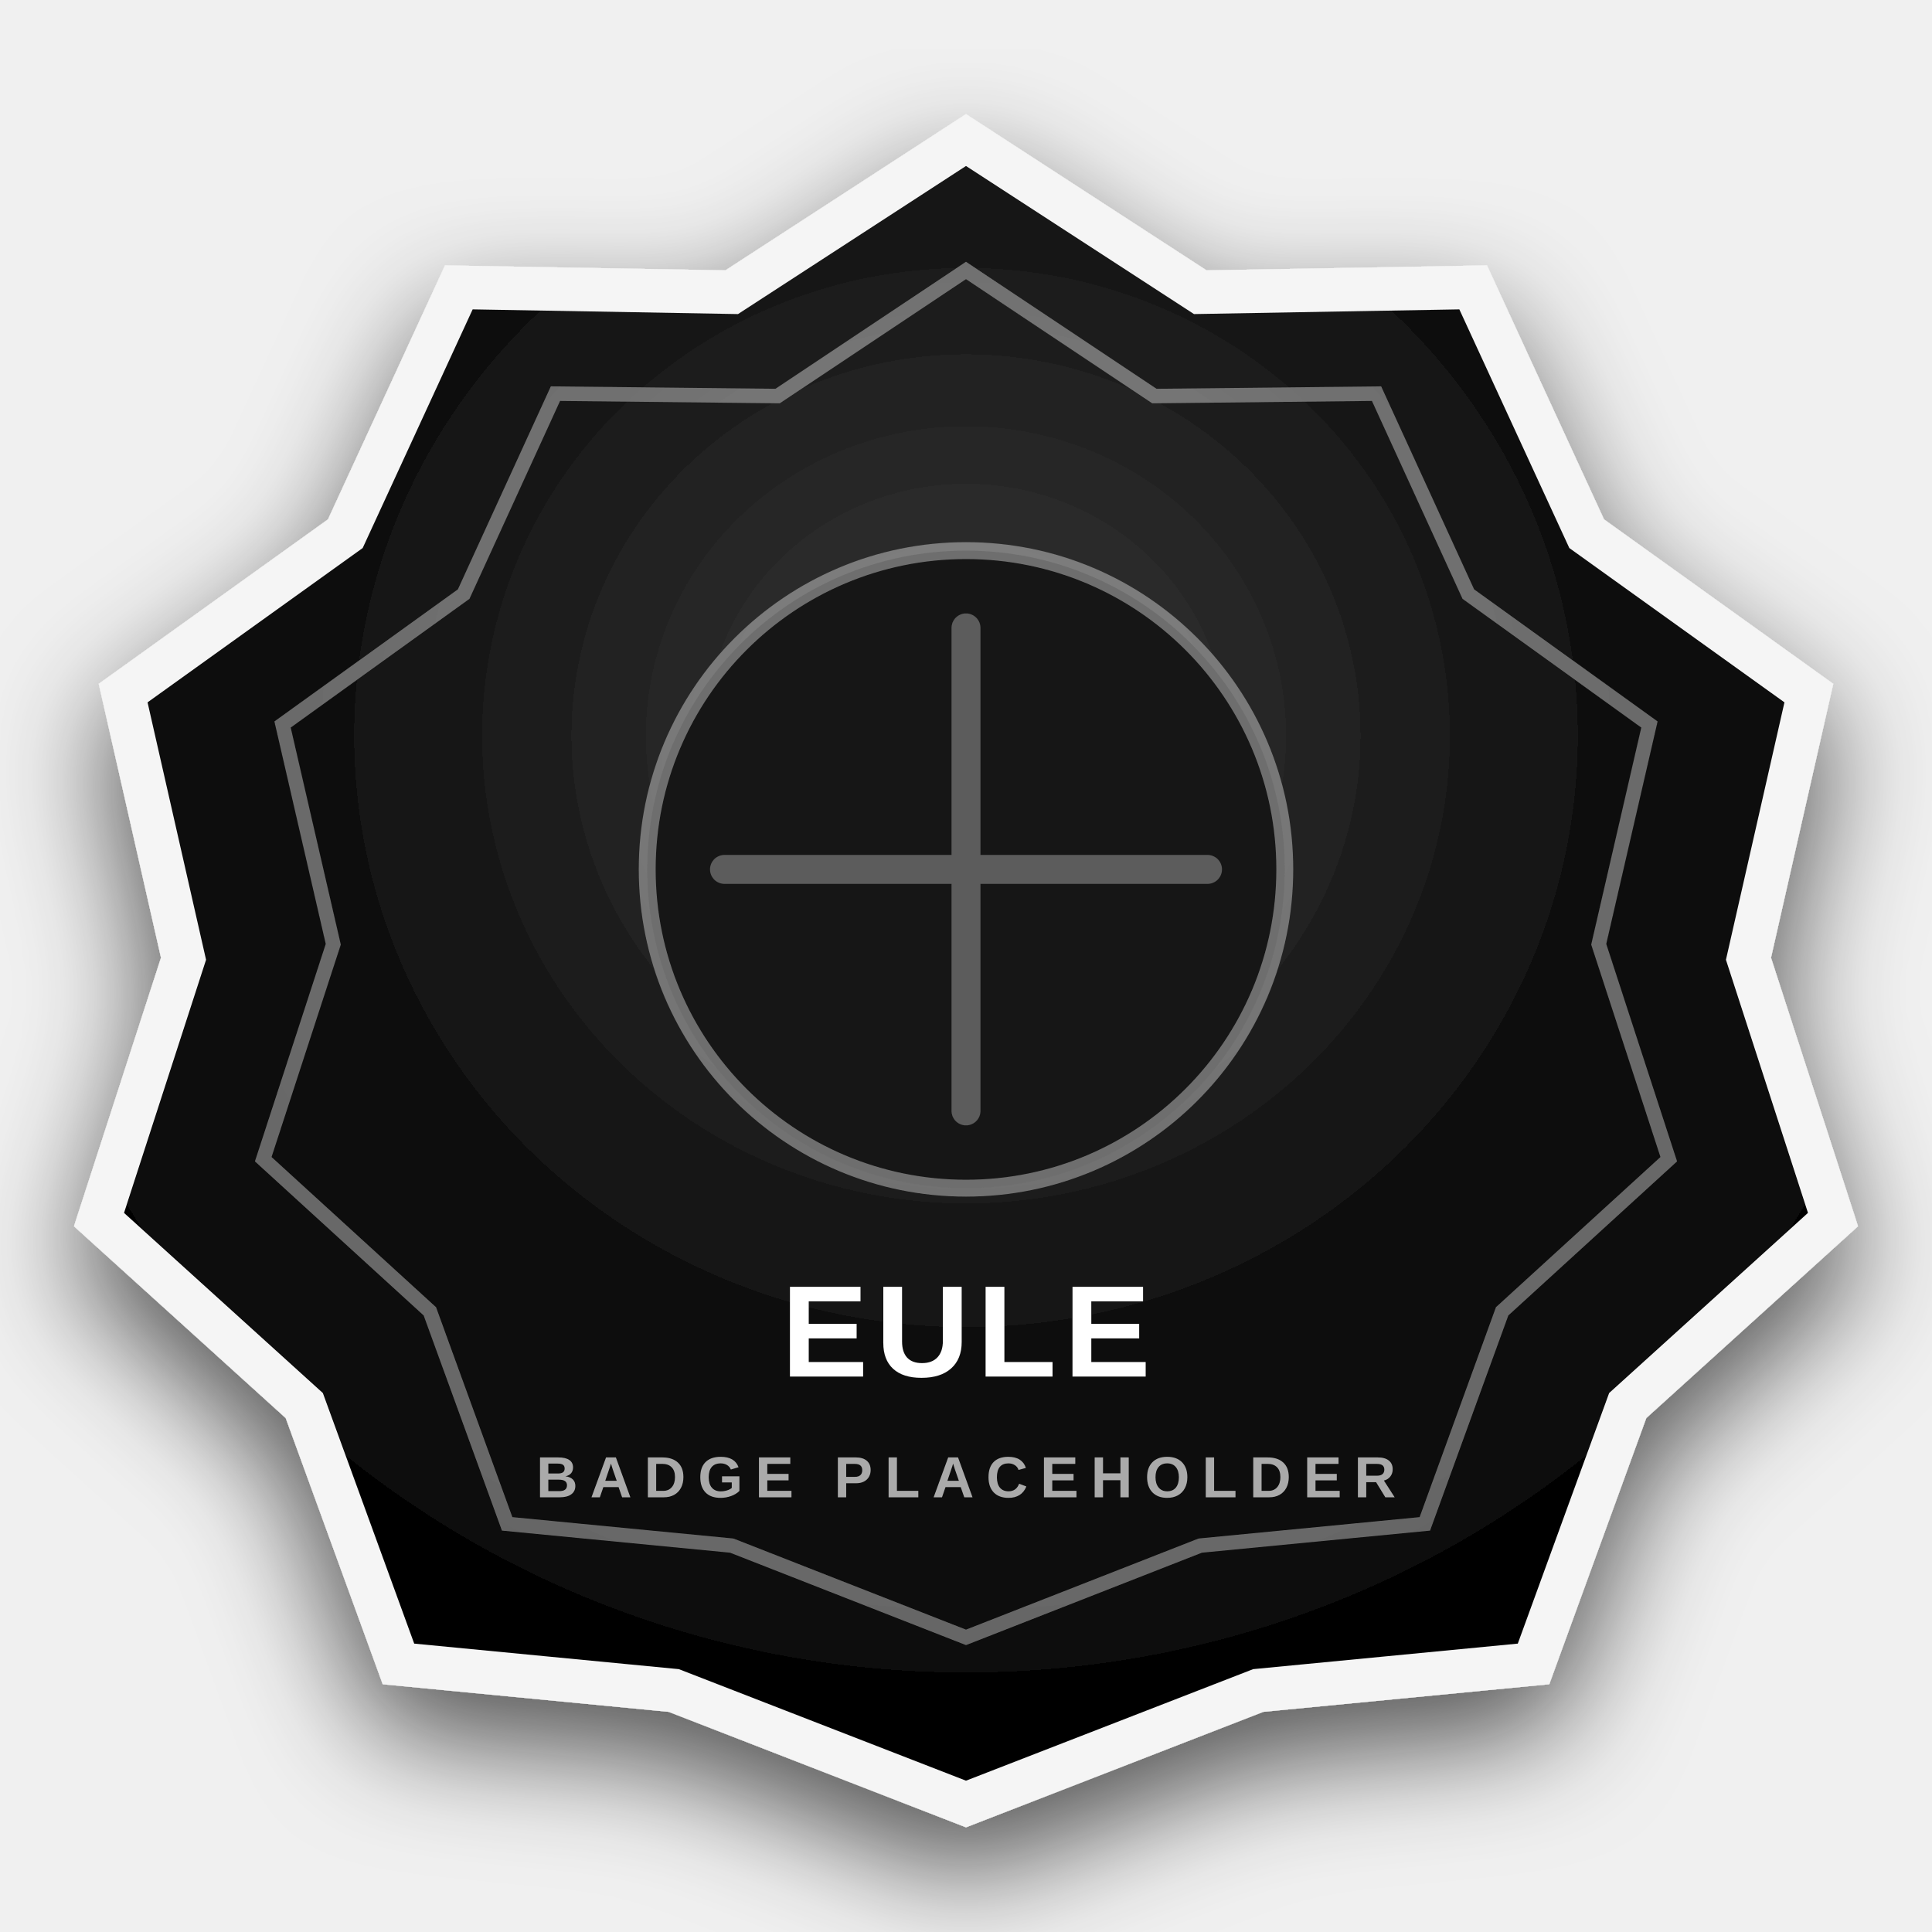
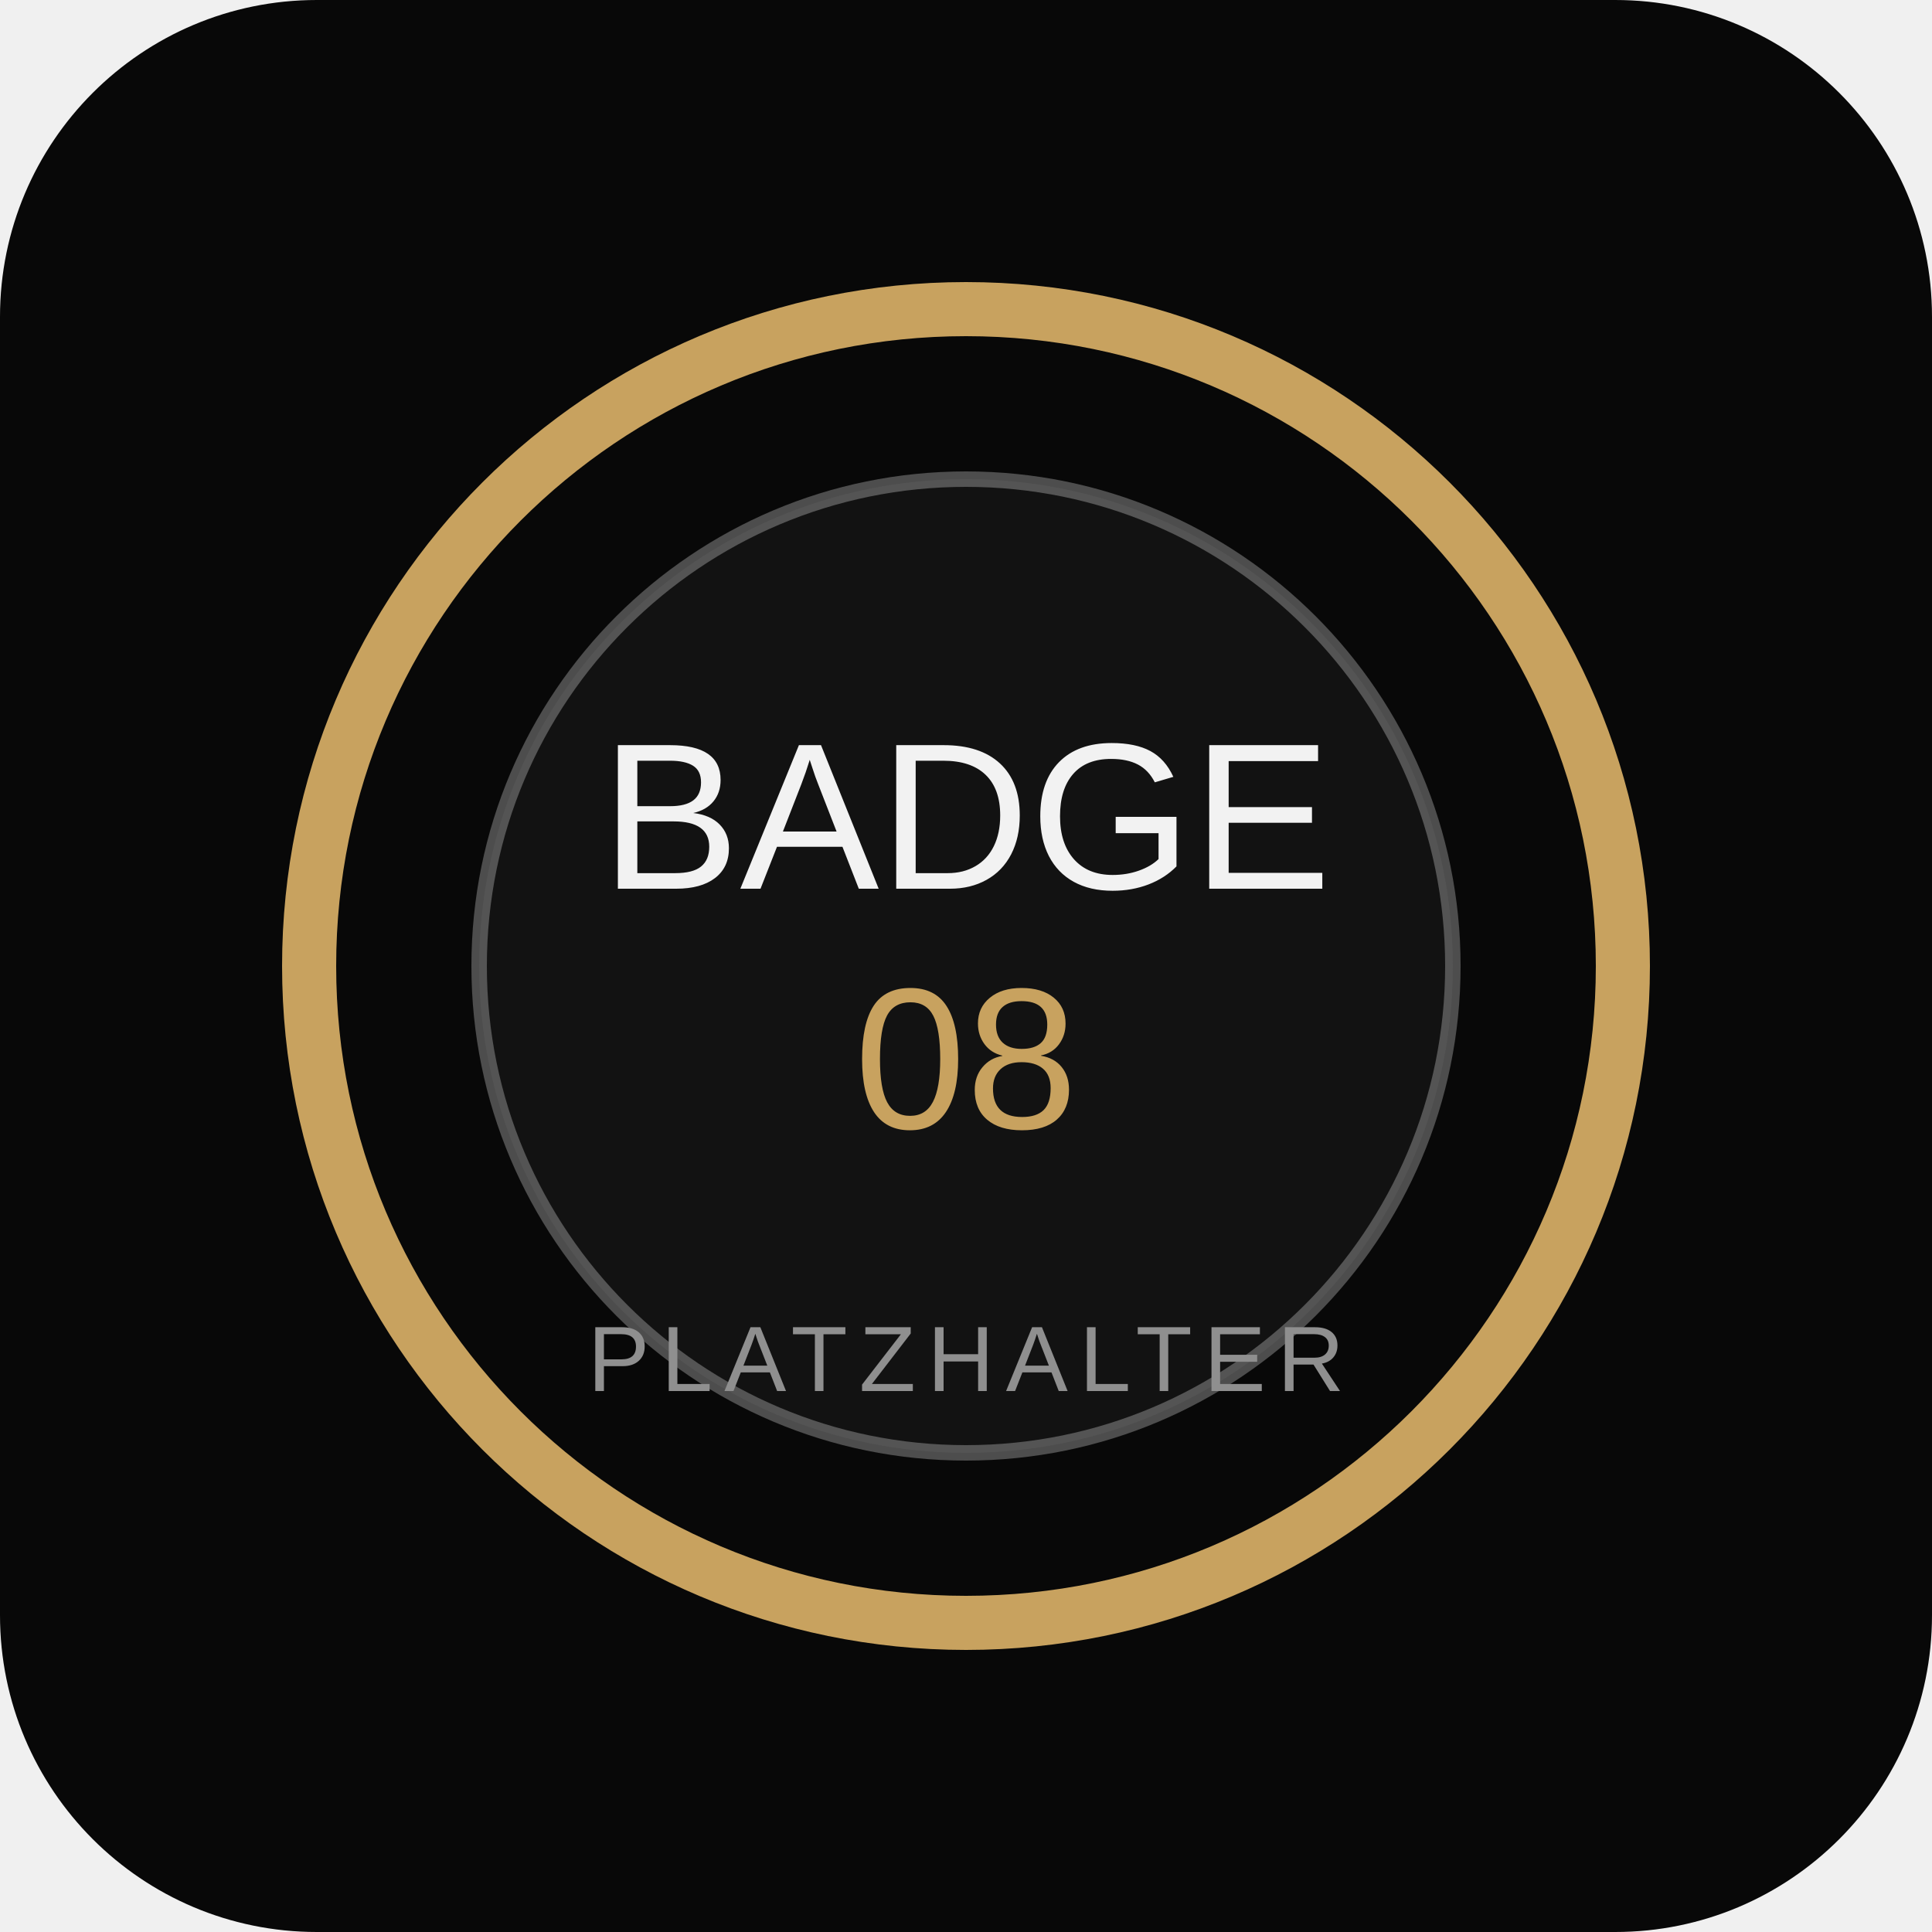
- <svg xmlns="http://www.w3.org/2000/svg" viewBox="0 0 800 800" role="img" aria-label="Badge Platzhalter EULE">
-   <defs>
-     <radialGradient id="g" cx="50%" cy="36%" r="62%">
-       <stop offset="0" stop-color="#3a3a3a" />
-       <stop offset=".55" stop-color="#121212" />
-       <stop offset="1" stop-color="#030303" />
-     </radialGradient>
-     <filter id="shadow" x="-20%" y="-20%" width="140%" height="140%">
-       <feDropShadow dx="0" dy="20" stdDeviation="24" flood-color="#000" flood-opacity=".65" />
-     </filter>
-   </defs>
-   <rect width="800" height="800" fill="transparent" />
-   <g filter="url(#shadow)">
-     <path d="M400 58 497 121 610 119 657 221 749 287 724 397 759 505 674 582 635 689 521 700 400 747 279 700 165 689 126 582 41 505 76 397 51 287 143 221 190 119 303 121Z" fill="url(#g)" stroke="#f5f5f5" stroke-width="18" />
-     <path d="M400 112 478 164 570 163 608 246 683 300 662 391 691 480 622 543 590 631 497 640 400 678 303 640 210 631 178 543 109 480 138 391 117 300 192 246 230 163 322 164Z" fill="none" stroke="#ffffff" stroke-opacity=".38" stroke-width="6" />
-     <circle cx="400" cy="360" r="132" fill="#151515" stroke="#fff" stroke-opacity=".38" stroke-width="7" />
-     <path d="M300 360h200M400 260v200" stroke="#fff" stroke-opacity=".3" stroke-width="12" stroke-linecap="round" />
-     <text x="400" y="570" text-anchor="middle" font-family="Arial, sans-serif" font-size="54" font-weight="900" fill="#fff" letter-spacing="3">EULE</text>
-     <text x="400" y="620" text-anchor="middle" font-family="Arial, sans-serif" font-size="24" font-weight="700" fill="#aaa" letter-spacing="5">BADGE PLACEHOLDER</text>
-   </g>
+ <svg xmlns="http://www.w3.org/2000/svg" viewBox="0 0 500 500">
+   <rect width="500" height="500" rx="82" fill="#080808" />
+   <circle cx="250" cy="250" r="170" fill="none" stroke="#c8a25f" stroke-width="14" />
+   <circle cx="250" cy="250" r="126" fill="#121212" stroke="rgba(255,255,255,.28)" stroke-width="4" />
+   <text x="250" y="230" text-anchor="middle" fill="#f2f2f2" font-family="Arial Black,Arial,sans-serif" font-size="54">BADGE</text>
+   <text x="250" y="292" text-anchor="middle" fill="#c8a25f" font-family="Arial Black,Arial,sans-serif" font-size="52">08</text>
+   <text x="250" y="360" text-anchor="middle" fill="#8f8f8f" font-family="Arial, sans-serif" font-size="24" letter-spacing="3">PLATZHALTER</text>
</svg>
